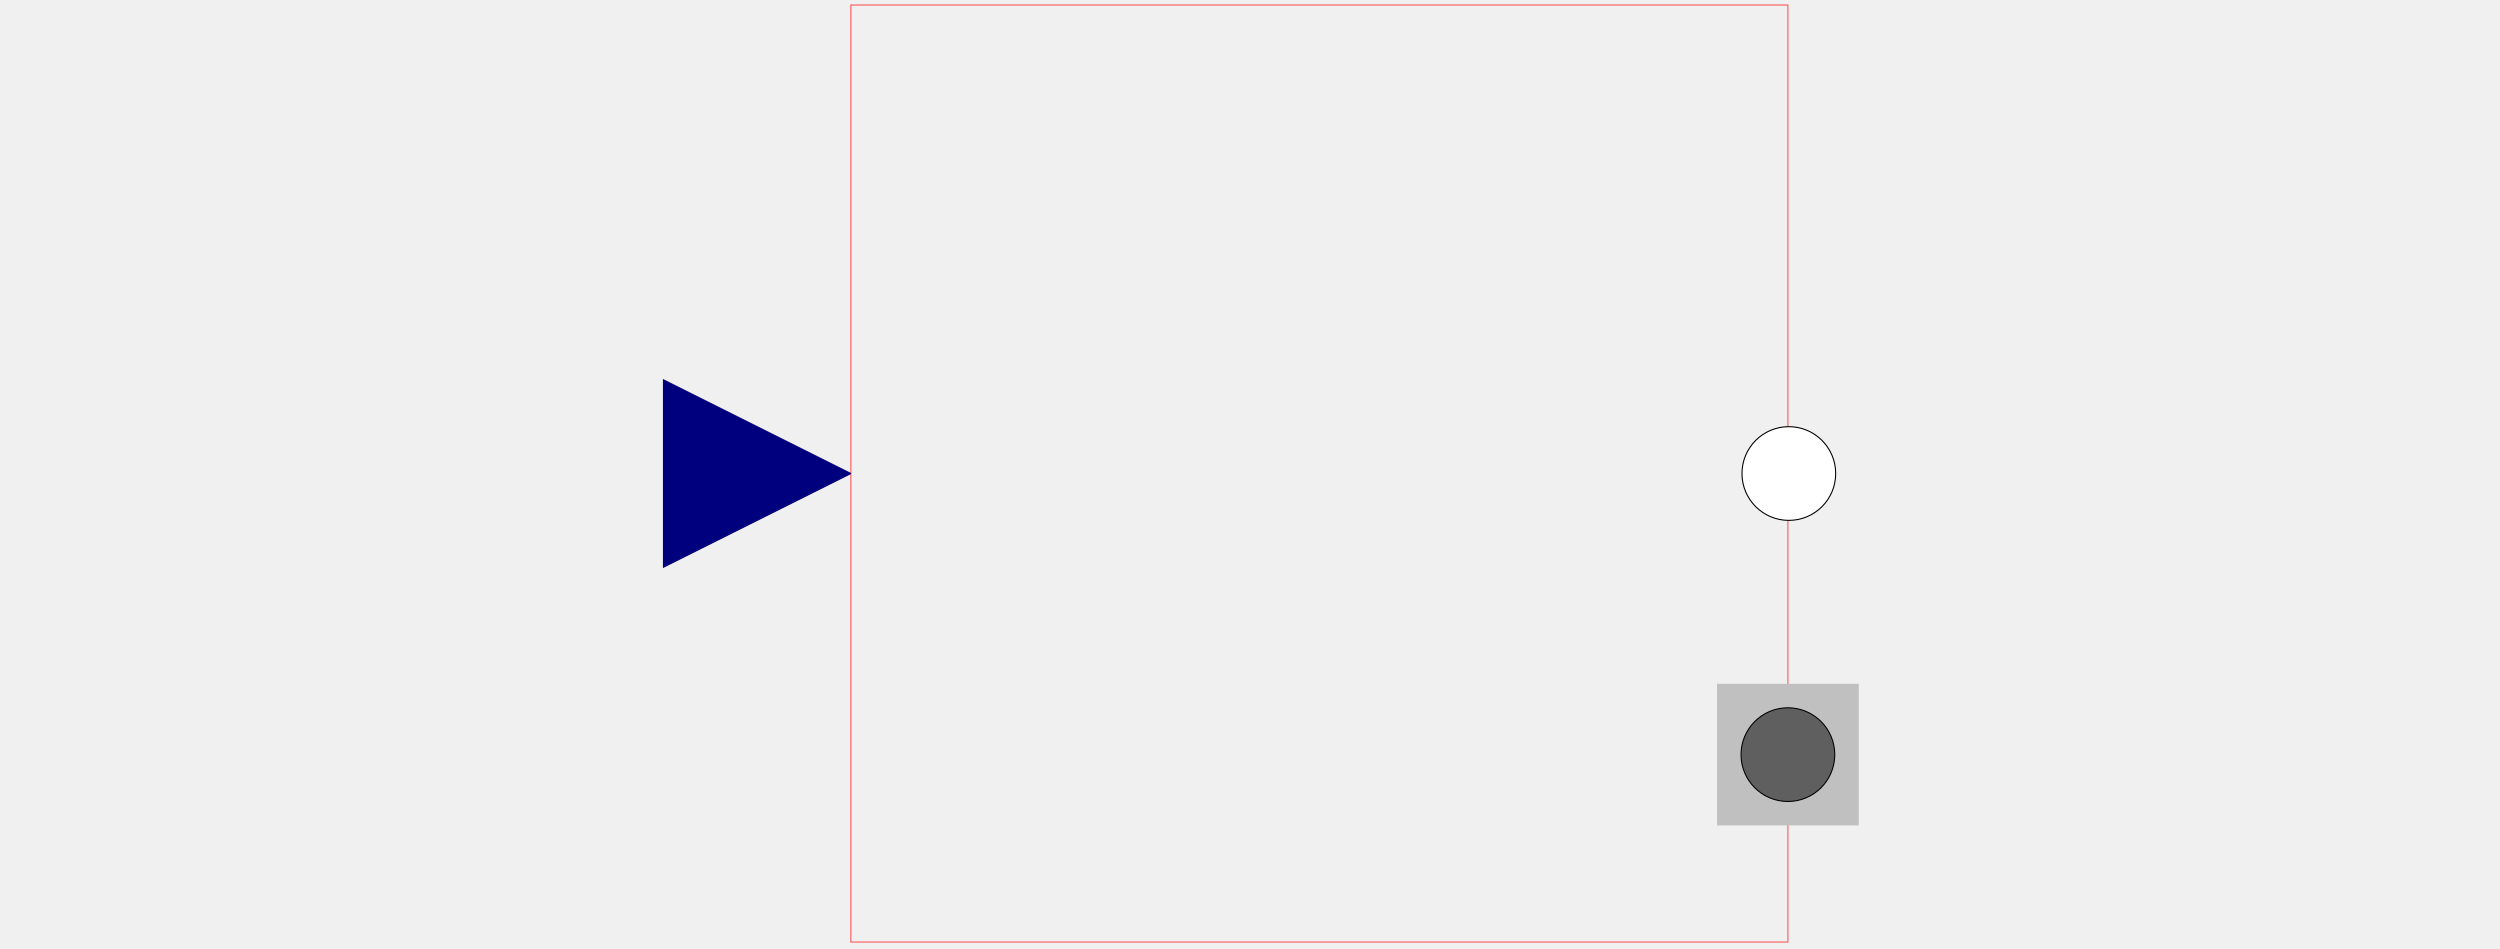
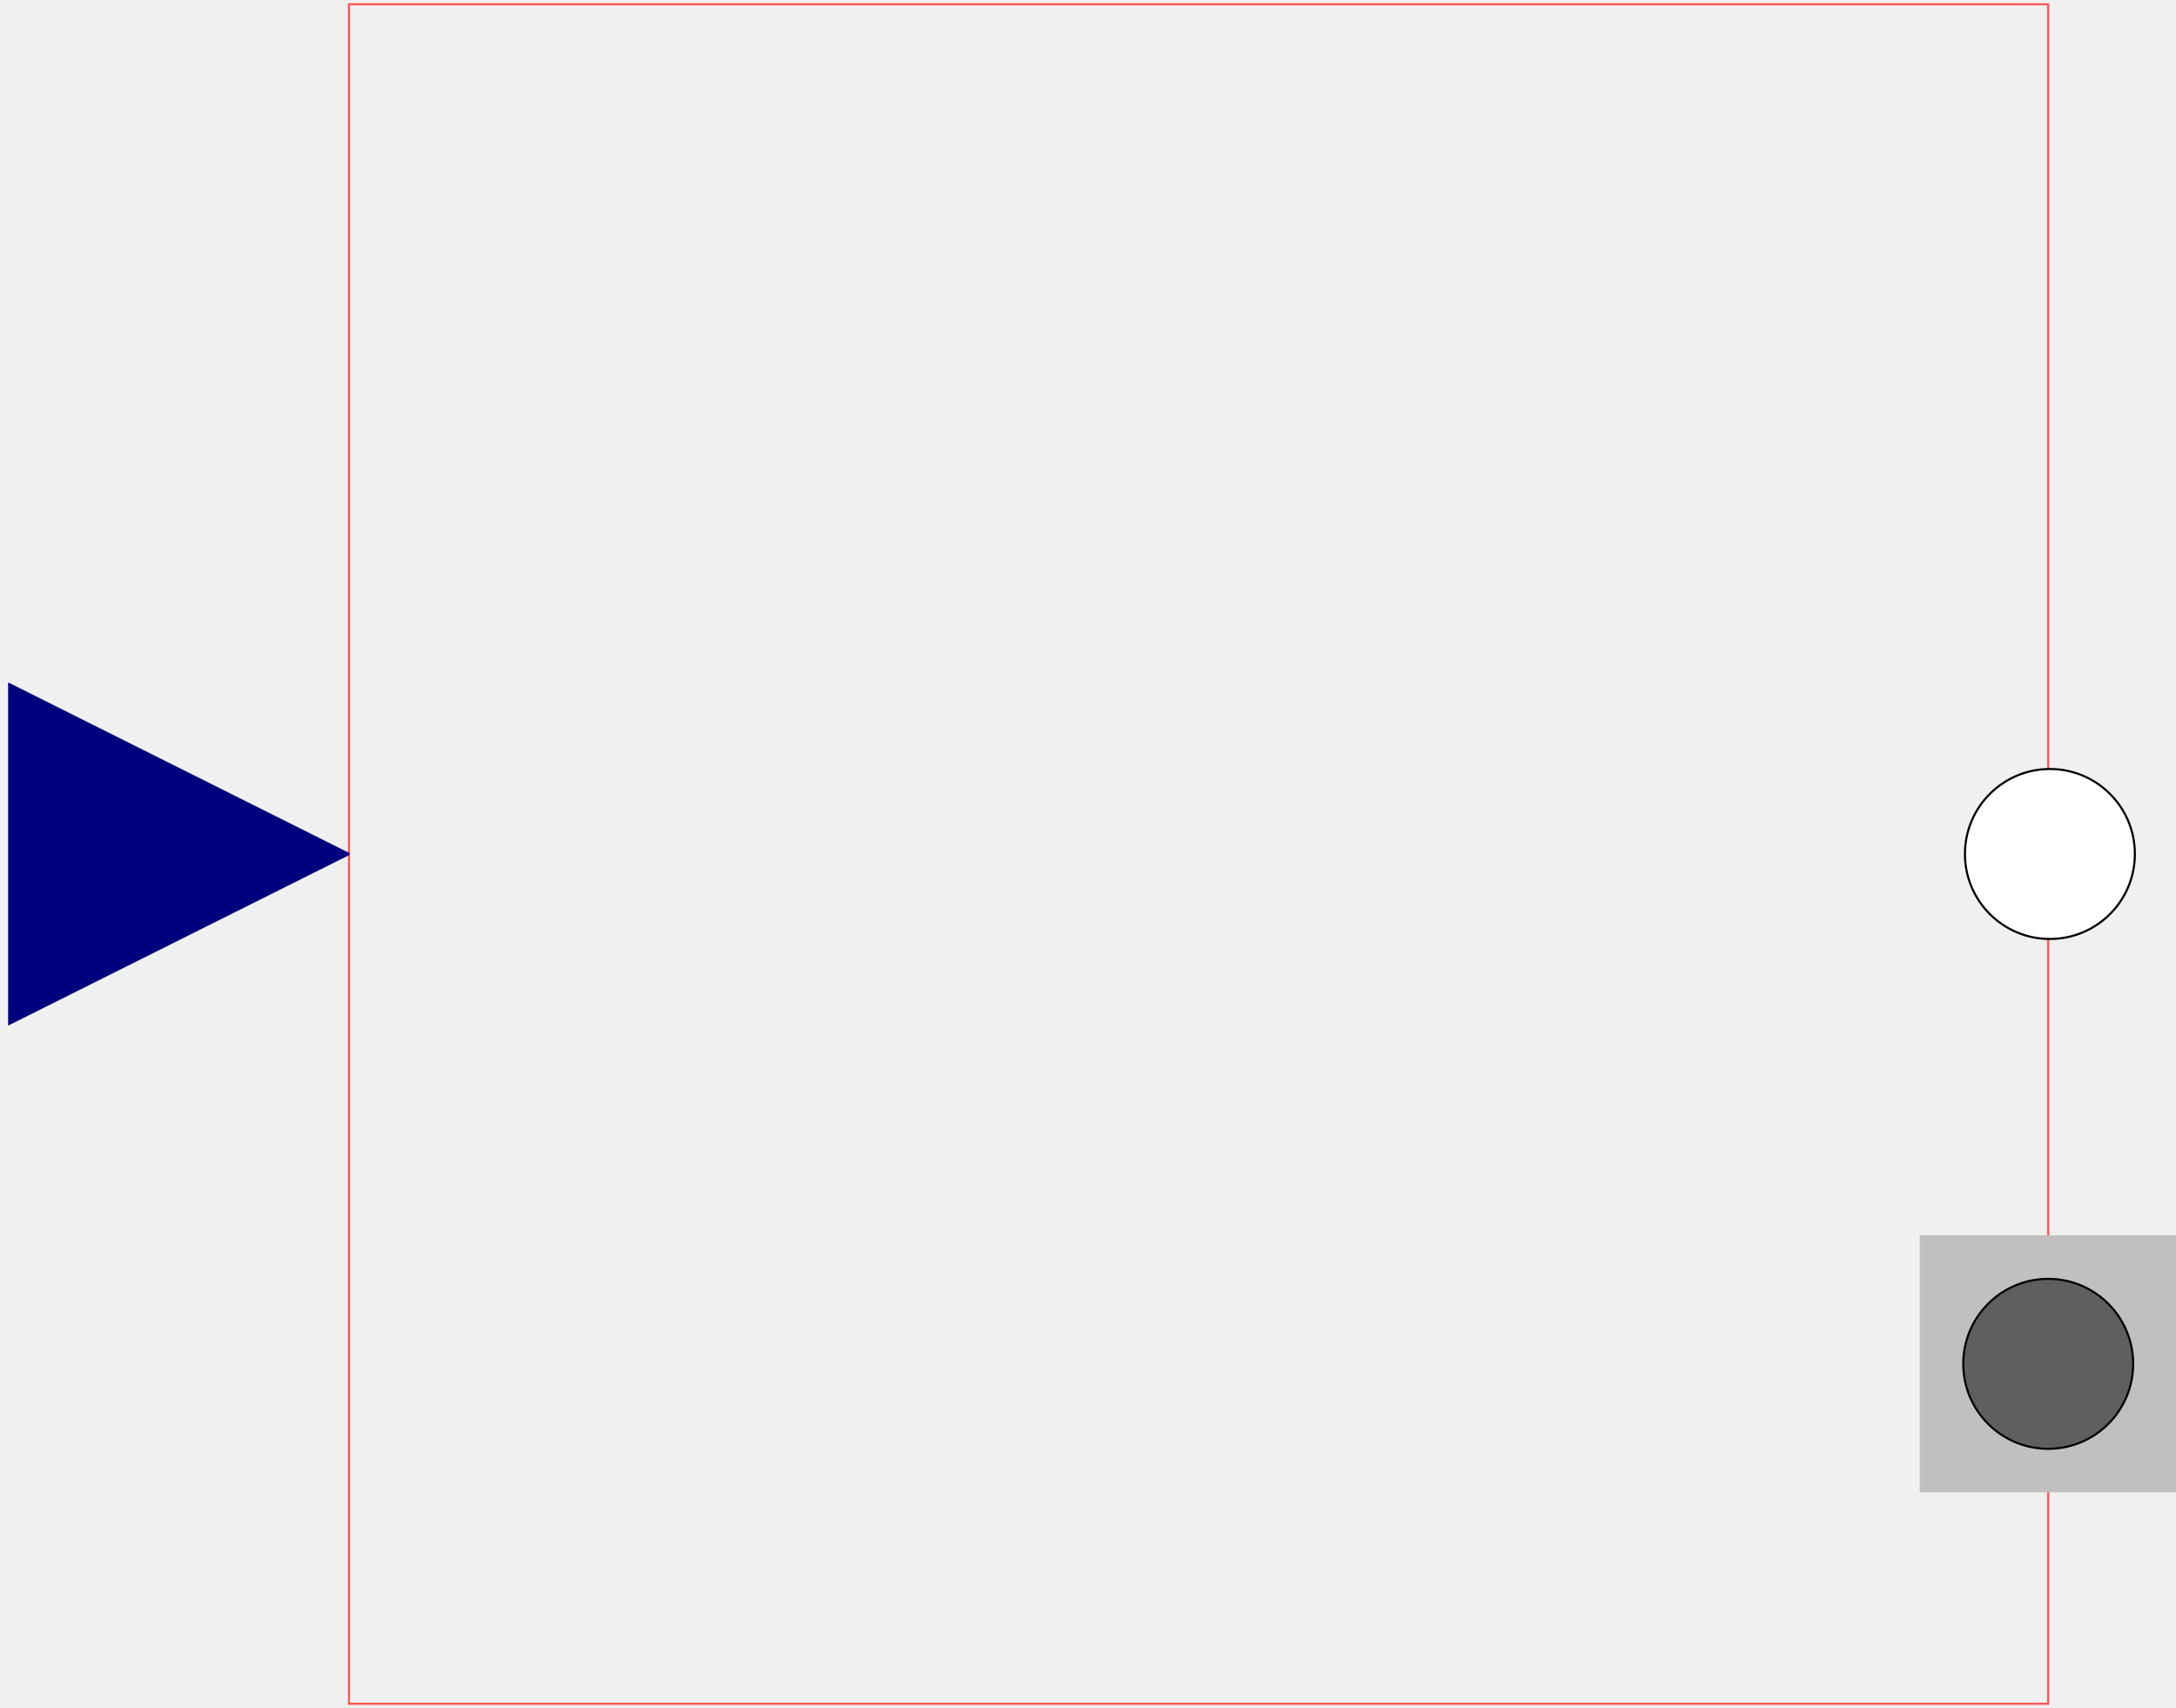
- <svg xmlns="http://www.w3.org/2000/svg" width="612.775mm" height="232.481mm" viewBox="410 -2 819 663" version="1.2" baseProfile="tiny">
-   <defs>
- </defs>
-   <g fill="none" stroke="black" stroke-width="1" fill-rule="evenodd" stroke-linecap="square" stroke-linejoin="bevel">
-     <g fill="none" stroke="#000000" stroke-opacity="1" stroke-width="1" stroke-linecap="square" stroke-linejoin="bevel" transform="matrix(1,0,0,1,0,0)" font-family="Ubuntu" font-size="11" font-weight="400" font-style="normal">
- </g>
-     <g fill="none" stroke="#000000" stroke-opacity="1" stroke-width="1" stroke-linecap="square" stroke-linejoin="bevel" transform="matrix(1,0,0,1,0,0)" font-family="Ubuntu" font-size="11" font-weight="400" font-style="normal">
- </g>
-     <g fill="none" stroke="#000000" stroke-opacity="1" stroke-width="1" stroke-linecap="square" stroke-linejoin="bevel" transform="matrix(1,0,0,1,0,0)" font-family="Ubuntu" font-size="11" font-weight="400" font-style="normal">
- </g>
-     <g fill="none" stroke="#000000" stroke-opacity="1" stroke-width="1" stroke-linecap="square" stroke-linejoin="bevel" transform="matrix(3.275,0,0,-3.275,868,329)" font-family="Ubuntu" font-size="11" font-weight="400" font-style="normal">
- </g>
-     <g fill="none" stroke="#ff5555" stroke-opacity="1" stroke-width="1" stroke-linecap="square" stroke-linejoin="miter" stroke-miterlimit="2" transform="matrix(3.275,0,0,-3.275,868,329)" font-family="Ubuntu" font-size="11" font-weight="400" font-style="normal">
-       <path vector-effect="non-scaling-stroke" fill-rule="evenodd" d="M-100,-100 L100,-100 L100,100 L-100,100 L-100,-100" />
+ <svg xmlns="http://www.w3.org/2000/svg" width="1042.162" height="817.881" viewBox="410 -2 393.106 658.275" version="1.2" id="svg2">
+   <defs id="defs8" />
+   <g id="g10" style="fill:none;stroke:#000000;stroke-width:1;stroke-linecap:square;stroke-linejoin:bevel" transform="translate(-218.8134,-1.8625)">
+     <g font-size="11" font-weight="400" font-style="normal" id="g12" style="font-size:11px;font-style:normal;font-weight:400;fill:none;stroke:#000000;stroke-width:1;stroke-linecap:square;stroke-linejoin:bevel;stroke-opacity:1;font-family:Ubuntu" />
+     <g font-size="11" font-weight="400" font-style="normal" id="g14" style="font-size:11px;font-style:normal;font-weight:400;fill:none;stroke:#000000;stroke-width:1;stroke-linecap:square;stroke-linejoin:bevel;stroke-opacity:1;font-family:Ubuntu" />
+     <g font-size="11" font-weight="400" font-style="normal" id="g16" style="font-size:11px;font-style:normal;font-weight:400;fill:none;stroke:#000000;stroke-width:1;stroke-linecap:square;stroke-linejoin:bevel;stroke-opacity:1;font-family:Ubuntu" />
+     <g transform="matrix(3.275,0,0,-3.275,868,329)" font-size="11" font-weight="400" font-style="normal" id="g18" style="font-size:11px;font-style:normal;font-weight:400;fill:none;stroke:#000000;stroke-width:1;stroke-linecap:square;stroke-linejoin:bevel;stroke-opacity:1;font-family:Ubuntu" />
+     <g stroke-miterlimit="2" transform="matrix(3.275,0,0,-3.275,868,329)" font-size="11" font-weight="400" font-style="normal" id="g20" style="font-size:11px;font-style:normal;font-weight:400;fill:none;stroke:#ff5555;stroke-width:1;stroke-linecap:square;stroke-linejoin:miter;stroke-miterlimit:2;stroke-opacity:1;font-family:Ubuntu">
+       <path vector-effect="non-scaling-stroke" d="m -100,-100 200,0 0,200 -200,0 0,-200" id="path22" />
    </g>
-     <g fill="none" stroke="#000000" stroke-opacity="1" stroke-width="1" stroke-linecap="square" stroke-linejoin="bevel" transform="matrix(3.275,0,0,-3.275,868,329)" font-family="Ubuntu" font-size="11" font-weight="400" font-style="normal">
- </g>
-     <g fill="none" stroke="#000000" stroke-opacity="1" stroke-width="1" stroke-linecap="square" stroke-linejoin="bevel" transform="matrix(0.3275,0,0,-0.3275,1195.5,329)" font-family="Ubuntu" font-size="11" font-weight="400" font-style="normal">
- </g>
-     <g fill="none" stroke="#000000" stroke-opacity="1" stroke-width="1" stroke-linecap="square" stroke-linejoin="bevel" transform="matrix(0.3275,0,0,-0.3275,1195.5,329)" font-family="Ubuntu" font-size="11" font-weight="400" font-style="normal">
- </g>
-     <g fill="none" stroke="#000000" stroke-opacity="1" stroke-width="1" stroke-linecap="square" stroke-linejoin="bevel" transform="matrix(0.3275,0,0,-0.3275,1195.5,329)" font-family="Ubuntu" font-size="11" font-weight="400" font-style="normal">
- </g>
-     <g fill="#ffffff" fill-opacity="1" stroke="#000000" stroke-opacity="1" stroke-width="1" stroke-linecap="square" stroke-linejoin="miter" stroke-miterlimit="2" transform="matrix(0.3275,0,0,0.3275,1195.5,329)" font-family="Ubuntu" font-size="11" font-weight="400" font-style="normal">
-       <path vector-effect="non-scaling-stroke" fill-rule="evenodd" d="M102,0 C102,55.228 57.228,100 2,100 C-53.228,100 -98,55.228 -98,0 C-98,-55.228 -53.228,-100 2,-100 C57.228,-100 102,-55.228 102,0 " />
+     <g transform="matrix(3.275,0,0,-3.275,868,329)" font-size="11" font-weight="400" font-style="normal" id="g24" style="font-size:11px;font-style:normal;font-weight:400;fill:none;stroke:#000000;stroke-width:1;stroke-linecap:square;stroke-linejoin:bevel;stroke-opacity:1;font-family:Ubuntu" />
+     <g transform="matrix(0.3275,0,0,-0.3275,1195.5,329)" font-size="11" font-weight="400" font-style="normal" id="g26" style="font-size:11px;font-style:normal;font-weight:400;fill:none;stroke:#000000;stroke-width:1;stroke-linecap:square;stroke-linejoin:bevel;stroke-opacity:1;font-family:Ubuntu" />
+     <g transform="matrix(0.3275,0,0,-0.3275,1195.5,329)" font-size="11" font-weight="400" font-style="normal" id="g28" style="font-size:11px;font-style:normal;font-weight:400;fill:none;stroke:#000000;stroke-width:1;stroke-linecap:square;stroke-linejoin:bevel;stroke-opacity:1;font-family:Ubuntu" />
+     <g transform="matrix(0.3275,0,0,-0.3275,1195.5,329)" font-size="11" font-weight="400" font-style="normal" id="g30" style="font-size:11px;font-style:normal;font-weight:400;fill:none;stroke:#000000;stroke-width:1;stroke-linecap:square;stroke-linejoin:bevel;stroke-opacity:1;font-family:Ubuntu" />
+     <g stroke-miterlimit="2" transform="matrix(0.3275,0,0,0.3275,1195.5,329)" font-size="11" font-weight="400" font-style="normal" id="g32" style="font-size:11px;font-style:normal;font-weight:400;fill:#ffffff;fill-opacity:1;stroke:#000000;stroke-width:1;stroke-linecap:square;stroke-linejoin:miter;stroke-miterlimit:2;stroke-opacity:1;font-family:Ubuntu">
+       <path vector-effect="non-scaling-stroke" d="M 102,0 C 102,55.228 57.228,100 2,100 -53.228,100 -98,55.228 -98,0 c 0,-55.228 44.772,-100 100,-100 55.228,0 100,44.772 100,100" id="path34" style="fill-rule:evenodd" />
    </g>
-     <g fill="none" stroke="#000000" stroke-opacity="1" stroke-width="1" stroke-linecap="square" stroke-linejoin="bevel" transform="matrix(0.3275,0,0,-0.3275,1195.5,329)" font-family="Ubuntu" font-size="11" font-weight="400" font-style="normal">
- </g>
-     <g fill="none" stroke="#000000" stroke-opacity="1" stroke-width="1" stroke-linecap="square" stroke-linejoin="bevel" transform="matrix(1,0,0,1,1162.75,361.75)" font-family="Ubuntu" font-size="11" font-weight="400" font-style="normal">
- </g>
-     <g fill="#000000" fill-opacity="0" stroke="#000000" stroke-opacity="0" stroke-width="1" stroke-linecap="square" stroke-linejoin="bevel" transform="matrix(1,0,0,1,1162.75,361.75)" font-family="Ubuntu" font-size="11" font-weight="400" font-style="normal">
-       <path vector-effect="non-scaling-stroke" fill-rule="evenodd" d="M-3,-3 L3,-3 L3,3 L-3,3 L-3,-3" />
+     <g transform="matrix(0.3275,0,0,-0.3275,1195.5,329)" font-size="11" font-weight="400" font-style="normal" id="g36" style="font-size:11px;font-style:normal;font-weight:400;fill:none;stroke:#000000;stroke-width:1;stroke-linecap:square;stroke-linejoin:bevel;stroke-opacity:1;font-family:Ubuntu" />
+     <g transform="translate(1162.75,361.75)" font-size="11" font-weight="400" font-style="normal" id="g38" style="font-size:11px;font-style:normal;font-weight:400;fill:none;stroke:#000000;stroke-width:1;stroke-linecap:square;stroke-linejoin:bevel;stroke-opacity:1;font-family:Ubuntu" />
+     <g transform="translate(1162.75,361.75)" font-size="11" font-weight="400" font-style="normal" id="g40" style="font-size:11px;font-style:normal;font-weight:400;fill:#000000;fill-opacity:0;stroke:#000000;stroke-width:1;stroke-linecap:square;stroke-linejoin:bevel;stroke-opacity:0;font-family:Ubuntu">
+       <path vector-effect="non-scaling-stroke" d="m -3,-3 6,0 0,6 -6,0 0,-6" id="path42" style="fill-rule:evenodd" />
    </g>
-     <g fill="none" stroke="#000000" stroke-opacity="1" stroke-width="1" stroke-linecap="square" stroke-linejoin="bevel" transform="matrix(1,0,0,1,1162.75,361.75)" font-family="Ubuntu" font-size="11" font-weight="400" font-style="normal">
- </g>
-     <g fill="none" stroke="#000000" stroke-opacity="1" stroke-width="1" stroke-linecap="square" stroke-linejoin="bevel" transform="matrix(1,0,0,1,1162.75,296.25)" font-family="Ubuntu" font-size="11" font-weight="400" font-style="normal">
- </g>
-     <g fill="#000000" fill-opacity="0" stroke="#000000" stroke-opacity="0" stroke-width="1" stroke-linecap="square" stroke-linejoin="bevel" transform="matrix(1,0,0,1,1162.75,296.25)" font-family="Ubuntu" font-size="11" font-weight="400" font-style="normal">
-       <path vector-effect="non-scaling-stroke" fill-rule="evenodd" d="M-3,-3 L3,-3 L3,3 L-3,3 L-3,-3" />
+     <g transform="translate(1162.75,361.75)" font-size="11" font-weight="400" font-style="normal" id="g44" style="font-size:11px;font-style:normal;font-weight:400;fill:none;stroke:#000000;stroke-width:1;stroke-linecap:square;stroke-linejoin:bevel;stroke-opacity:1;font-family:Ubuntu" />
+     <g transform="translate(1162.75,296.25)" font-size="11" font-weight="400" font-style="normal" id="g46" style="font-size:11px;font-style:normal;font-weight:400;fill:none;stroke:#000000;stroke-width:1;stroke-linecap:square;stroke-linejoin:bevel;stroke-opacity:1;font-family:Ubuntu" />
+     <g transform="translate(1162.75,296.25)" font-size="11" font-weight="400" font-style="normal" id="g48" style="font-size:11px;font-style:normal;font-weight:400;fill:#000000;fill-opacity:0;stroke:#000000;stroke-width:1;stroke-linecap:square;stroke-linejoin:bevel;stroke-opacity:0;font-family:Ubuntu">
+       <path vector-effect="non-scaling-stroke" d="m -3,-3 6,0 0,6 -6,0 0,-6" id="path50" style="fill-rule:evenodd" />
    </g>
-     <g fill="none" stroke="#000000" stroke-opacity="1" stroke-width="1" stroke-linecap="square" stroke-linejoin="bevel" transform="matrix(1,0,0,1,1162.75,296.25)" font-family="Ubuntu" font-size="11" font-weight="400" font-style="normal">
- </g>
-     <g fill="none" stroke="#000000" stroke-opacity="1" stroke-width="1" stroke-linecap="square" stroke-linejoin="bevel" transform="matrix(1,0,0,1,1228.25,296.25)" font-family="Ubuntu" font-size="11" font-weight="400" font-style="normal">
- </g>
-     <g fill="#000000" fill-opacity="0" stroke="#000000" stroke-opacity="0" stroke-width="1" stroke-linecap="square" stroke-linejoin="bevel" transform="matrix(1,0,0,1,1228.25,296.25)" font-family="Ubuntu" font-size="11" font-weight="400" font-style="normal">
-       <path vector-effect="non-scaling-stroke" fill-rule="evenodd" d="M-3,-3 L3,-3 L3,3 L-3,3 L-3,-3" />
+     <g transform="translate(1162.75,296.25)" font-size="11" font-weight="400" font-style="normal" id="g52" style="font-size:11px;font-style:normal;font-weight:400;fill:none;stroke:#000000;stroke-width:1;stroke-linecap:square;stroke-linejoin:bevel;stroke-opacity:1;font-family:Ubuntu" />
+     <g transform="translate(1228.25,296.25)" font-size="11" font-weight="400" font-style="normal" id="g54" style="font-size:11px;font-style:normal;font-weight:400;fill:none;stroke:#000000;stroke-width:1;stroke-linecap:square;stroke-linejoin:bevel;stroke-opacity:1;font-family:Ubuntu" />
+     <g transform="translate(1228.25,296.25)" font-size="11" font-weight="400" font-style="normal" id="g56" style="font-size:11px;font-style:normal;font-weight:400;fill:#000000;fill-opacity:0;stroke:#000000;stroke-width:1;stroke-linecap:square;stroke-linejoin:bevel;stroke-opacity:0;font-family:Ubuntu">
+       <path vector-effect="non-scaling-stroke" d="m -3,-3 6,0 0,6 -6,0 0,-6" id="path58" style="fill-rule:evenodd" />
    </g>
-     <g fill="none" stroke="#000000" stroke-opacity="1" stroke-width="1" stroke-linecap="square" stroke-linejoin="bevel" transform="matrix(1,0,0,1,1228.25,296.25)" font-family="Ubuntu" font-size="11" font-weight="400" font-style="normal">
- </g>
-     <g fill="none" stroke="#000000" stroke-opacity="1" stroke-width="1" stroke-linecap="square" stroke-linejoin="bevel" transform="matrix(1,0,0,1,1228.25,361.75)" font-family="Ubuntu" font-size="11" font-weight="400" font-style="normal">
- </g>
-     <g fill="#000000" fill-opacity="0" stroke="#000000" stroke-opacity="0" stroke-width="1" stroke-linecap="square" stroke-linejoin="bevel" transform="matrix(1,0,0,1,1228.25,361.75)" font-family="Ubuntu" font-size="11" font-weight="400" font-style="normal">
-       <path vector-effect="non-scaling-stroke" fill-rule="evenodd" d="M-3,-3 L3,-3 L3,3 L-3,3 L-3,-3" />
+     <g transform="translate(1228.25,296.25)" font-size="11" font-weight="400" font-style="normal" id="g60" style="font-size:11px;font-style:normal;font-weight:400;fill:none;stroke:#000000;stroke-width:1;stroke-linecap:square;stroke-linejoin:bevel;stroke-opacity:1;font-family:Ubuntu" />
+     <g transform="translate(1228.25,361.75)" font-size="11" font-weight="400" font-style="normal" id="g62" style="font-size:11px;font-style:normal;font-weight:400;fill:none;stroke:#000000;stroke-width:1;stroke-linecap:square;stroke-linejoin:bevel;stroke-opacity:1;font-family:Ubuntu" />
+     <g transform="translate(1228.25,361.75)" font-size="11" font-weight="400" font-style="normal" id="g64" style="font-size:11px;font-style:normal;font-weight:400;fill:#000000;fill-opacity:0;stroke:#000000;stroke-width:1;stroke-linecap:square;stroke-linejoin:bevel;stroke-opacity:0;font-family:Ubuntu">
+       <path vector-effect="non-scaling-stroke" d="m -3,-3 6,0 0,6 -6,0 0,-6" id="path66" style="fill-rule:evenodd" />
    </g>
-     <g fill="none" stroke="#000000" stroke-opacity="1" stroke-width="1" stroke-linecap="square" stroke-linejoin="bevel" transform="matrix(1,0,0,1,1228.25,361.75)" font-family="Ubuntu" font-size="11" font-weight="400" font-style="normal">
- </g>
-     <g fill="none" stroke="#000000" stroke-opacity="1" stroke-width="1" stroke-linecap="square" stroke-linejoin="bevel" transform="matrix(0.3275,0,0,-0.3275,1195.5,525.5)" font-family="Ubuntu" font-size="11" font-weight="400" font-style="normal">
- </g>
-     <g fill="none" stroke="#000000" stroke-opacity="1" stroke-width="1" stroke-linecap="square" stroke-linejoin="bevel" transform="matrix(0.3275,0,0,-0.3275,1195.5,525.5)" font-family="Ubuntu" font-size="11" font-weight="400" font-style="normal">
- </g>
-     <g fill="none" stroke="#000000" stroke-opacity="1" stroke-width="1" stroke-linecap="square" stroke-linejoin="bevel" transform="matrix(0.3275,0,0,-0.3275,1195.5,525.5)" font-family="Ubuntu" font-size="11" font-weight="400" font-style="normal">
- </g>
-     <g fill="#5f5f5f" fill-opacity="1" stroke="#000000" stroke-opacity="1" stroke-width="1" stroke-linecap="square" stroke-linejoin="miter" stroke-miterlimit="2" transform="matrix(0.3275,0,0,0.3275,1195.5,525.5)" font-family="Ubuntu" font-size="11" font-weight="400" font-style="normal">
-       <path vector-effect="non-scaling-stroke" fill-rule="evenodd" d="M100,0 C100,55.228 55.228,100 0,100 C-55.228,100 -100,55.228 -100,0 C-100,-55.228 -55.228,-100 0,-100 C55.228,-100 100,-55.228 100,0 " />
+     <g transform="translate(1228.25,361.75)" font-size="11" font-weight="400" font-style="normal" id="g68" style="font-size:11px;font-style:normal;font-weight:400;fill:none;stroke:#000000;stroke-width:1;stroke-linecap:square;stroke-linejoin:bevel;stroke-opacity:1;font-family:Ubuntu" />
+     <g transform="matrix(0.3275,0,0,-0.3275,1195.5,525.5)" font-size="11" font-weight="400" font-style="normal" id="g70" style="font-size:11px;font-style:normal;font-weight:400;fill:none;stroke:#000000;stroke-width:1;stroke-linecap:square;stroke-linejoin:bevel;stroke-opacity:1;font-family:Ubuntu" />
+     <g transform="matrix(0.3275,0,0,-0.3275,1195.5,525.5)" font-size="11" font-weight="400" font-style="normal" id="g72" style="font-size:11px;font-style:normal;font-weight:400;fill:none;stroke:#000000;stroke-width:1;stroke-linecap:square;stroke-linejoin:bevel;stroke-opacity:1;font-family:Ubuntu" />
+     <g transform="matrix(0.3275,0,0,-0.3275,1195.5,525.5)" font-size="11" font-weight="400" font-style="normal" id="g74" style="font-size:11px;font-style:normal;font-weight:400;fill:none;stroke:#000000;stroke-width:1;stroke-linecap:square;stroke-linejoin:bevel;stroke-opacity:1;font-family:Ubuntu" />
+     <g stroke-miterlimit="2" transform="matrix(0.3275,0,0,0.3275,1195.5,525.5)" font-size="11" font-weight="400" font-style="normal" id="g76" style="font-size:11px;font-style:normal;font-weight:400;fill:#5f5f5f;fill-opacity:1;stroke:#000000;stroke-width:1;stroke-linecap:square;stroke-linejoin:miter;stroke-miterlimit:2;stroke-opacity:1;font-family:Ubuntu">
+       <path vector-effect="non-scaling-stroke" d="M 100,0 C 100,55.228 55.228,100 0,100 -55.228,100 -100,55.228 -100,0 c 0,-55.228 44.772,-100 100,-100 55.228,0 100,44.772 100,100" id="path78" style="fill-rule:evenodd" />
    </g>
-     <g fill="none" stroke="#000000" stroke-opacity="1" stroke-width="1" stroke-linecap="square" stroke-linejoin="bevel" transform="matrix(0.3275,0,0,-0.3275,1195.5,525.5)" font-family="Ubuntu" font-size="11" font-weight="400" font-style="normal">
- </g>
-     <g fill="none" stroke="#000000" stroke-opacity="1" stroke-width="1" stroke-linecap="square" stroke-linejoin="bevel" transform="matrix(0.3275,0,0,-0.3275,1195.5,525.5)" font-family="Ubuntu" font-size="11" font-weight="400" font-style="normal">
- </g>
-     <g fill="#c0c0c0" fill-opacity="1" stroke="#c0c0c0" stroke-opacity="1" stroke-width="1" stroke-linecap="square" stroke-linejoin="miter" stroke-miterlimit="2" transform="matrix(0.3275,0,0,-0.3275,1195.5,525.5)" font-family="Ubuntu" font-size="11" font-weight="400" font-style="normal">
-       <path vector-effect="non-scaling-stroke" fill-rule="evenodd" d="M-150,-150 L150,-150 L150,150 L-150,150 L-150,-150" />
+     <g transform="matrix(0.3275,0,0,-0.3275,1195.5,525.5)" font-size="11" font-weight="400" font-style="normal" id="g80" style="font-size:11px;font-style:normal;font-weight:400;fill:none;stroke:#000000;stroke-width:1;stroke-linecap:square;stroke-linejoin:bevel;stroke-opacity:1;font-family:Ubuntu" />
+     <g transform="matrix(0.3275,0,0,-0.3275,1195.5,525.5)" font-size="11" font-weight="400" font-style="normal" id="g82" style="font-size:11px;font-style:normal;font-weight:400;fill:none;stroke:#000000;stroke-width:1;stroke-linecap:square;stroke-linejoin:bevel;stroke-opacity:1;font-family:Ubuntu" />
+     <g stroke-miterlimit="2" transform="matrix(0.3275,0,0,-0.3275,1195.5,525.5)" font-size="11" font-weight="400" font-style="normal" id="g84" style="font-size:11px;font-style:normal;font-weight:400;fill:#c0c0c0;fill-opacity:1;stroke:#c0c0c0;stroke-width:1;stroke-linecap:square;stroke-linejoin:miter;stroke-miterlimit:2;stroke-opacity:1;font-family:Ubuntu">
+       <path vector-effect="non-scaling-stroke" d="m -150,-150 300,0 0,300 -300,0 0,-300" id="path86" style="fill-rule:evenodd" />
    </g>
-     <g fill="none" stroke="#000000" stroke-opacity="1" stroke-width="1" stroke-linecap="square" stroke-linejoin="bevel" transform="matrix(0.3275,0,0,-0.3275,1195.5,525.5)" font-family="Ubuntu" font-size="11" font-weight="400" font-style="normal">
- </g>
-     <g fill="none" stroke="#000000" stroke-opacity="1" stroke-width="1" stroke-linecap="square" stroke-linejoin="bevel" transform="matrix(0.3275,0,0,-0.3275,1195.5,525.5)" font-family="Ubuntu" font-size="11" font-weight="400" font-style="normal">
- </g>
-     <g fill="#5f5f5f" fill-opacity="1" stroke="#000000" stroke-opacity="1" stroke-width="1" stroke-linecap="square" stroke-linejoin="miter" stroke-miterlimit="2" transform="matrix(0.3275,0,0,0.3275,1195.5,525.5)" font-family="Ubuntu" font-size="11" font-weight="400" font-style="normal">
-       <path vector-effect="non-scaling-stroke" fill-rule="evenodd" d="M100,0 C100,55.228 55.228,100 0,100 C-55.228,100 -100,55.228 -100,0 C-100,-55.228 -55.228,-100 0,-100 C55.228,-100 100,-55.228 100,0 " />
+     <g transform="matrix(0.3275,0,0,-0.3275,1195.5,525.5)" font-size="11" font-weight="400" font-style="normal" id="g88" style="font-size:11px;font-style:normal;font-weight:400;fill:none;stroke:#000000;stroke-width:1;stroke-linecap:square;stroke-linejoin:bevel;stroke-opacity:1;font-family:Ubuntu" />
+     <g transform="matrix(0.3275,0,0,-0.3275,1195.5,525.5)" font-size="11" font-weight="400" font-style="normal" id="g90" style="font-size:11px;font-style:normal;font-weight:400;fill:none;stroke:#000000;stroke-width:1;stroke-linecap:square;stroke-linejoin:bevel;stroke-opacity:1;font-family:Ubuntu" />
+     <g stroke-miterlimit="2" transform="matrix(0.3275,0,0,0.3275,1195.5,525.5)" font-size="11" font-weight="400" font-style="normal" id="g92" style="font-size:11px;font-style:normal;font-weight:400;fill:#5f5f5f;fill-opacity:1;stroke:#000000;stroke-width:1;stroke-linecap:square;stroke-linejoin:miter;stroke-miterlimit:2;stroke-opacity:1;font-family:Ubuntu">
+       <path vector-effect="non-scaling-stroke" d="M 100,0 C 100,55.228 55.228,100 0,100 -55.228,100 -100,55.228 -100,0 c 0,-55.228 44.772,-100 100,-100 55.228,0 100,44.772 100,100" id="path94" style="fill-rule:evenodd" />
    </g>
-     <g fill="none" stroke="#000000" stroke-opacity="1" stroke-width="1" stroke-linecap="square" stroke-linejoin="bevel" transform="matrix(0.3275,0,0,-0.3275,1195.5,525.5)" font-family="Ubuntu" font-size="11" font-weight="400" font-style="normal">
- </g>
-     <g fill="none" stroke="#000000" stroke-opacity="1" stroke-width="1" stroke-linecap="square" stroke-linejoin="bevel" transform="matrix(1,0,0,1,1162.75,558.25)" font-family="Ubuntu" font-size="11" font-weight="400" font-style="normal">
- </g>
-     <g fill="#000000" fill-opacity="0" stroke="#000000" stroke-opacity="0" stroke-width="1" stroke-linecap="square" stroke-linejoin="bevel" transform="matrix(1,0,0,1,1162.75,558.25)" font-family="Ubuntu" font-size="11" font-weight="400" font-style="normal">
-       <path vector-effect="non-scaling-stroke" fill-rule="evenodd" d="M-3,-3 L3,-3 L3,3 L-3,3 L-3,-3" />
+     <g transform="matrix(0.3275,0,0,-0.3275,1195.5,525.5)" font-size="11" font-weight="400" font-style="normal" id="g96" style="font-size:11px;font-style:normal;font-weight:400;fill:none;stroke:#000000;stroke-width:1;stroke-linecap:square;stroke-linejoin:bevel;stroke-opacity:1;font-family:Ubuntu" />
+     <g transform="translate(1162.75,558.25)" font-size="11" font-weight="400" font-style="normal" id="g98" style="font-size:11px;font-style:normal;font-weight:400;fill:none;stroke:#000000;stroke-width:1;stroke-linecap:square;stroke-linejoin:bevel;stroke-opacity:1;font-family:Ubuntu" />
+     <g transform="translate(1162.75,558.25)" font-size="11" font-weight="400" font-style="normal" id="g100" style="font-size:11px;font-style:normal;font-weight:400;fill:#000000;fill-opacity:0;stroke:#000000;stroke-width:1;stroke-linecap:square;stroke-linejoin:bevel;stroke-opacity:0;font-family:Ubuntu">
+       <path vector-effect="non-scaling-stroke" d="m -3,-3 6,0 0,6 -6,0 0,-6" id="path102" style="fill-rule:evenodd" />
    </g>
-     <g fill="none" stroke="#000000" stroke-opacity="1" stroke-width="1" stroke-linecap="square" stroke-linejoin="bevel" transform="matrix(1,0,0,1,1162.75,558.25)" font-family="Ubuntu" font-size="11" font-weight="400" font-style="normal">
- </g>
-     <g fill="none" stroke="#000000" stroke-opacity="1" stroke-width="1" stroke-linecap="square" stroke-linejoin="bevel" transform="matrix(1,0,0,1,1162.75,492.75)" font-family="Ubuntu" font-size="11" font-weight="400" font-style="normal">
- </g>
-     <g fill="#000000" fill-opacity="0" stroke="#000000" stroke-opacity="0" stroke-width="1" stroke-linecap="square" stroke-linejoin="bevel" transform="matrix(1,0,0,1,1162.75,492.75)" font-family="Ubuntu" font-size="11" font-weight="400" font-style="normal">
-       <path vector-effect="non-scaling-stroke" fill-rule="evenodd" d="M-3,-3 L3,-3 L3,3 L-3,3 L-3,-3" />
+     <g transform="translate(1162.75,558.25)" font-size="11" font-weight="400" font-style="normal" id="g104" style="font-size:11px;font-style:normal;font-weight:400;fill:none;stroke:#000000;stroke-width:1;stroke-linecap:square;stroke-linejoin:bevel;stroke-opacity:1;font-family:Ubuntu" />
+     <g transform="translate(1162.75,492.75)" font-size="11" font-weight="400" font-style="normal" id="g106" style="font-size:11px;font-style:normal;font-weight:400;fill:none;stroke:#000000;stroke-width:1;stroke-linecap:square;stroke-linejoin:bevel;stroke-opacity:1;font-family:Ubuntu" />
+     <g transform="translate(1162.75,492.75)" font-size="11" font-weight="400" font-style="normal" id="g108" style="font-size:11px;font-style:normal;font-weight:400;fill:#000000;fill-opacity:0;stroke:#000000;stroke-width:1;stroke-linecap:square;stroke-linejoin:bevel;stroke-opacity:0;font-family:Ubuntu">
+       <path vector-effect="non-scaling-stroke" d="m -3,-3 6,0 0,6 -6,0 0,-6" id="path110" style="fill-rule:evenodd" />
    </g>
-     <g fill="none" stroke="#000000" stroke-opacity="1" stroke-width="1" stroke-linecap="square" stroke-linejoin="bevel" transform="matrix(1,0,0,1,1162.75,492.75)" font-family="Ubuntu" font-size="11" font-weight="400" font-style="normal">
- </g>
-     <g fill="none" stroke="#000000" stroke-opacity="1" stroke-width="1" stroke-linecap="square" stroke-linejoin="bevel" transform="matrix(1,0,0,1,1228.25,492.75)" font-family="Ubuntu" font-size="11" font-weight="400" font-style="normal">
- </g>
-     <g fill="#000000" fill-opacity="0" stroke="#000000" stroke-opacity="0" stroke-width="1" stroke-linecap="square" stroke-linejoin="bevel" transform="matrix(1,0,0,1,1228.25,492.75)" font-family="Ubuntu" font-size="11" font-weight="400" font-style="normal">
-       <path vector-effect="non-scaling-stroke" fill-rule="evenodd" d="M-3,-3 L3,-3 L3,3 L-3,3 L-3,-3" />
+     <g transform="translate(1162.75,492.75)" font-size="11" font-weight="400" font-style="normal" id="g112" style="font-size:11px;font-style:normal;font-weight:400;fill:none;stroke:#000000;stroke-width:1;stroke-linecap:square;stroke-linejoin:bevel;stroke-opacity:1;font-family:Ubuntu" />
+     <g transform="translate(1228.25,492.75)" font-size="11" font-weight="400" font-style="normal" id="g114" style="font-size:11px;font-style:normal;font-weight:400;fill:none;stroke:#000000;stroke-width:1;stroke-linecap:square;stroke-linejoin:bevel;stroke-opacity:1;font-family:Ubuntu" />
+     <g transform="translate(1228.25,492.75)" font-size="11" font-weight="400" font-style="normal" id="g116" style="font-size:11px;font-style:normal;font-weight:400;fill:#000000;fill-opacity:0;stroke:#000000;stroke-width:1;stroke-linecap:square;stroke-linejoin:bevel;stroke-opacity:0;font-family:Ubuntu">
+       <path vector-effect="non-scaling-stroke" d="m -3,-3 6,0 0,6 -6,0 0,-6" id="path118" style="fill-rule:evenodd" />
    </g>
-     <g fill="none" stroke="#000000" stroke-opacity="1" stroke-width="1" stroke-linecap="square" stroke-linejoin="bevel" transform="matrix(1,0,0,1,1228.25,492.75)" font-family="Ubuntu" font-size="11" font-weight="400" font-style="normal">
- </g>
-     <g fill="none" stroke="#000000" stroke-opacity="1" stroke-width="1" stroke-linecap="square" stroke-linejoin="bevel" transform="matrix(1,0,0,1,1228.25,558.25)" font-family="Ubuntu" font-size="11" font-weight="400" font-style="normal">
- </g>
-     <g fill="#000000" fill-opacity="0" stroke="#000000" stroke-opacity="0" stroke-width="1" stroke-linecap="square" stroke-linejoin="bevel" transform="matrix(1,0,0,1,1228.25,558.25)" font-family="Ubuntu" font-size="11" font-weight="400" font-style="normal">
-       <path vector-effect="non-scaling-stroke" fill-rule="evenodd" d="M-3,-3 L3,-3 L3,3 L-3,3 L-3,-3" />
+     <g transform="translate(1228.25,492.75)" font-size="11" font-weight="400" font-style="normal" id="g120" style="font-size:11px;font-style:normal;font-weight:400;fill:none;stroke:#000000;stroke-width:1;stroke-linecap:square;stroke-linejoin:bevel;stroke-opacity:1;font-family:Ubuntu" />
+     <g transform="translate(1228.25,558.25)" font-size="11" font-weight="400" font-style="normal" id="g122" style="font-size:11px;font-style:normal;font-weight:400;fill:none;stroke:#000000;stroke-width:1;stroke-linecap:square;stroke-linejoin:bevel;stroke-opacity:1;font-family:Ubuntu" />
+     <g transform="translate(1228.25,558.25)" font-size="11" font-weight="400" font-style="normal" id="g124" style="font-size:11px;font-style:normal;font-weight:400;fill:#000000;fill-opacity:0;stroke:#000000;stroke-width:1;stroke-linecap:square;stroke-linejoin:bevel;stroke-opacity:0;font-family:Ubuntu">
+       <path vector-effect="non-scaling-stroke" d="m -3,-3 6,0 0,6 -6,0 0,-6" id="path126" style="fill-rule:evenodd" />
    </g>
-     <g fill="none" stroke="#000000" stroke-opacity="1" stroke-width="1" stroke-linecap="square" stroke-linejoin="bevel" transform="matrix(1,0,0,1,1228.25,558.25)" font-family="Ubuntu" font-size="11" font-weight="400" font-style="normal">
- </g>
-     <g fill="none" stroke="#000000" stroke-opacity="1" stroke-width="1" stroke-linecap="square" stroke-linejoin="bevel" transform="matrix(0.655,0,0,-0.655,475,329)" font-family="Ubuntu" font-size="11" font-weight="400" font-style="normal">
- </g>
-     <g fill="none" stroke="#000000" stroke-opacity="1" stroke-width="1" stroke-linecap="square" stroke-linejoin="bevel" transform="matrix(0.655,0,0,-0.655,475,329)" font-family="Ubuntu" font-size="11" font-weight="400" font-style="normal">
- </g>
-     <g fill="none" stroke="#000000" stroke-opacity="1" stroke-width="1" stroke-linecap="square" stroke-linejoin="bevel" transform="matrix(0.655,0,0,-0.655,475,329)" font-family="Ubuntu" font-size="11" font-weight="400" font-style="normal">
- </g>
-     <g fill="#00007f" fill-opacity="1" stroke="#00007f" stroke-opacity="1" stroke-width="1" stroke-linecap="square" stroke-linejoin="miter" stroke-miterlimit="2" transform="matrix(0.655,0,0,-0.655,475,329)" font-family="Ubuntu" font-size="11" font-weight="400" font-style="normal">
-       <path vector-effect="non-scaling-stroke" fill-rule="evenodd" d="M-100,100 L100,0 L-100,-100 L-100,100" />
+     <g transform="translate(1228.25,558.25)" font-size="11" font-weight="400" font-style="normal" id="g128" style="font-size:11px;font-style:normal;font-weight:400;fill:none;stroke:#000000;stroke-width:1;stroke-linecap:square;stroke-linejoin:bevel;stroke-opacity:1;font-family:Ubuntu" />
+     <g transform="matrix(0.655,0,0,-0.655,475,329)" font-size="11" font-weight="400" font-style="normal" id="g130" style="font-size:11px;font-style:normal;font-weight:400;fill:none;stroke:#000000;stroke-width:1;stroke-linecap:square;stroke-linejoin:bevel;stroke-opacity:1;font-family:Ubuntu" />
+     <g transform="matrix(0.655,0,0,-0.655,475,329)" font-size="11" font-weight="400" font-style="normal" id="g132" style="font-size:11px;font-style:normal;font-weight:400;fill:none;stroke:#000000;stroke-width:1;stroke-linecap:square;stroke-linejoin:bevel;stroke-opacity:1;font-family:Ubuntu" />
+     <g transform="matrix(0.655,0,0,-0.655,475,329)" font-size="11" font-weight="400" font-style="normal" id="g134" style="font-size:11px;font-style:normal;font-weight:400;fill:none;stroke:#000000;stroke-width:1;stroke-linecap:square;stroke-linejoin:bevel;stroke-opacity:1;font-family:Ubuntu" />
+     <g stroke-miterlimit="2" transform="matrix(0.655,0,0,-0.655,475,329)" font-size="11" font-weight="400" font-style="normal" id="g136" style="font-size:11px;font-style:normal;font-weight:400;fill:#00007f;fill-opacity:1;stroke:#00007f;stroke-width:1;stroke-linecap:square;stroke-linejoin:miter;stroke-miterlimit:2;stroke-opacity:1;font-family:Ubuntu">
+       <path vector-effect="non-scaling-stroke" d="M -100,100 100,0 l -200,-100 0,200" id="path138" style="fill-rule:evenodd" />
    </g>
-     <g fill="none" stroke="#000000" stroke-opacity="1" stroke-width="1" stroke-linecap="square" stroke-linejoin="bevel" transform="matrix(0.655,0,0,-0.655,475,329)" font-family="Ubuntu" font-size="11" font-weight="400" font-style="normal">
- </g>
-     <g fill="none" stroke="#000000" stroke-opacity="1" stroke-width="1" stroke-linecap="square" stroke-linejoin="bevel" transform="matrix(1,0,0,1,409.5,394.5)" font-family="Ubuntu" font-size="11" font-weight="400" font-style="normal">
- </g>
-     <g fill="#000000" fill-opacity="0" stroke="#000000" stroke-opacity="0" stroke-width="1" stroke-linecap="square" stroke-linejoin="bevel" transform="matrix(1,0,0,1,409.5,394.5)" font-family="Ubuntu" font-size="11" font-weight="400" font-style="normal">
-       <path vector-effect="non-scaling-stroke" fill-rule="evenodd" d="M-3,-3 L3,-3 L3,3 L-3,3 L-3,-3" />
+     <g transform="matrix(0.655,0,0,-0.655,475,329)" font-size="11" font-weight="400" font-style="normal" id="g140" style="font-size:11px;font-style:normal;font-weight:400;fill:none;stroke:#000000;stroke-width:1;stroke-linecap:square;stroke-linejoin:bevel;stroke-opacity:1;font-family:Ubuntu" />
+     <g transform="translate(409.5,394.5)" font-size="11" font-weight="400" font-style="normal" id="g142" style="font-size:11px;font-style:normal;font-weight:400;fill:none;stroke:#000000;stroke-width:1;stroke-linecap:square;stroke-linejoin:bevel;stroke-opacity:1;font-family:Ubuntu" />
+     <g transform="translate(409.5,394.5)" font-size="11" font-weight="400" font-style="normal" id="g144" style="font-size:11px;font-style:normal;font-weight:400;fill:#000000;fill-opacity:0;stroke:#000000;stroke-width:1;stroke-linecap:square;stroke-linejoin:bevel;stroke-opacity:0;font-family:Ubuntu">
+       <path vector-effect="non-scaling-stroke" d="m -3,-3 6,0 0,6 -6,0 0,-6" id="path146" style="fill-rule:evenodd" />
    </g>
-     <g fill="none" stroke="#000000" stroke-opacity="1" stroke-width="1" stroke-linecap="square" stroke-linejoin="bevel" transform="matrix(1,0,0,1,409.5,394.5)" font-family="Ubuntu" font-size="11" font-weight="400" font-style="normal">
- </g>
-     <g fill="none" stroke="#000000" stroke-opacity="1" stroke-width="1" stroke-linecap="square" stroke-linejoin="bevel" transform="matrix(1,0,0,1,409.5,263.5)" font-family="Ubuntu" font-size="11" font-weight="400" font-style="normal">
- </g>
-     <g fill="#000000" fill-opacity="0" stroke="#000000" stroke-opacity="0" stroke-width="1" stroke-linecap="square" stroke-linejoin="bevel" transform="matrix(1,0,0,1,409.5,263.5)" font-family="Ubuntu" font-size="11" font-weight="400" font-style="normal">
-       <path vector-effect="non-scaling-stroke" fill-rule="evenodd" d="M-3,-3 L3,-3 L3,3 L-3,3 L-3,-3" />
+     <g transform="translate(409.5,394.5)" font-size="11" font-weight="400" font-style="normal" id="g148" style="font-size:11px;font-style:normal;font-weight:400;fill:none;stroke:#000000;stroke-width:1;stroke-linecap:square;stroke-linejoin:bevel;stroke-opacity:1;font-family:Ubuntu" />
+     <g transform="translate(409.5,263.5)" font-size="11" font-weight="400" font-style="normal" id="g150" style="font-size:11px;font-style:normal;font-weight:400;fill:none;stroke:#000000;stroke-width:1;stroke-linecap:square;stroke-linejoin:bevel;stroke-opacity:1;font-family:Ubuntu" />
+     <g transform="translate(409.5,263.5)" font-size="11" font-weight="400" font-style="normal" id="g152" style="font-size:11px;font-style:normal;font-weight:400;fill:#000000;fill-opacity:0;stroke:#000000;stroke-width:1;stroke-linecap:square;stroke-linejoin:bevel;stroke-opacity:0;font-family:Ubuntu">
+       <path vector-effect="non-scaling-stroke" d="m -3,-3 6,0 0,6 -6,0 0,-6" id="path154" style="fill-rule:evenodd" />
    </g>
-     <g fill="none" stroke="#000000" stroke-opacity="1" stroke-width="1" stroke-linecap="square" stroke-linejoin="bevel" transform="matrix(1,0,0,1,409.5,263.5)" font-family="Ubuntu" font-size="11" font-weight="400" font-style="normal">
- </g>
-     <g fill="none" stroke="#000000" stroke-opacity="1" stroke-width="1" stroke-linecap="square" stroke-linejoin="bevel" transform="matrix(1,0,0,1,540.5,263.5)" font-family="Ubuntu" font-size="11" font-weight="400" font-style="normal">
- </g>
-     <g fill="#000000" fill-opacity="0" stroke="#000000" stroke-opacity="0" stroke-width="1" stroke-linecap="square" stroke-linejoin="bevel" transform="matrix(1,0,0,1,540.5,263.5)" font-family="Ubuntu" font-size="11" font-weight="400" font-style="normal">
-       <path vector-effect="non-scaling-stroke" fill-rule="evenodd" d="M-3,-3 L3,-3 L3,3 L-3,3 L-3,-3" />
+     <g transform="translate(409.5,263.5)" font-size="11" font-weight="400" font-style="normal" id="g156" style="font-size:11px;font-style:normal;font-weight:400;fill:none;stroke:#000000;stroke-width:1;stroke-linecap:square;stroke-linejoin:bevel;stroke-opacity:1;font-family:Ubuntu" />
+     <g transform="translate(540.5,263.5)" font-size="11" font-weight="400" font-style="normal" id="g158" style="font-size:11px;font-style:normal;font-weight:400;fill:none;stroke:#000000;stroke-width:1;stroke-linecap:square;stroke-linejoin:bevel;stroke-opacity:1;font-family:Ubuntu" />
+     <g transform="translate(540.5,263.5)" font-size="11" font-weight="400" font-style="normal" id="g160" style="font-size:11px;font-style:normal;font-weight:400;fill:#000000;fill-opacity:0;stroke:#000000;stroke-width:1;stroke-linecap:square;stroke-linejoin:bevel;stroke-opacity:0;font-family:Ubuntu">
+       <path vector-effect="non-scaling-stroke" d="m -3,-3 6,0 0,6 -6,0 0,-6" id="path162" style="fill-rule:evenodd" />
    </g>
-     <g fill="none" stroke="#000000" stroke-opacity="1" stroke-width="1" stroke-linecap="square" stroke-linejoin="bevel" transform="matrix(1,0,0,1,540.5,263.5)" font-family="Ubuntu" font-size="11" font-weight="400" font-style="normal">
- </g>
-     <g fill="none" stroke="#000000" stroke-opacity="1" stroke-width="1" stroke-linecap="square" stroke-linejoin="bevel" transform="matrix(1,0,0,1,540.5,394.5)" font-family="Ubuntu" font-size="11" font-weight="400" font-style="normal">
- </g>
-     <g fill="#000000" fill-opacity="0" stroke="#000000" stroke-opacity="0" stroke-width="1" stroke-linecap="square" stroke-linejoin="bevel" transform="matrix(1,0,0,1,540.5,394.5)" font-family="Ubuntu" font-size="11" font-weight="400" font-style="normal">
-       <path vector-effect="non-scaling-stroke" fill-rule="evenodd" d="M-3,-3 L3,-3 L3,3 L-3,3 L-3,-3" />
+     <g transform="translate(540.5,263.5)" font-size="11" font-weight="400" font-style="normal" id="g164" style="font-size:11px;font-style:normal;font-weight:400;fill:none;stroke:#000000;stroke-width:1;stroke-linecap:square;stroke-linejoin:bevel;stroke-opacity:1;font-family:Ubuntu" />
+     <g transform="translate(540.5,394.5)" font-size="11" font-weight="400" font-style="normal" id="g166" style="font-size:11px;font-style:normal;font-weight:400;fill:none;stroke:#000000;stroke-width:1;stroke-linecap:square;stroke-linejoin:bevel;stroke-opacity:1;font-family:Ubuntu" />
+     <g transform="translate(540.5,394.5)" font-size="11" font-weight="400" font-style="normal" id="g168" style="font-size:11px;font-style:normal;font-weight:400;fill:#000000;fill-opacity:0;stroke:#000000;stroke-width:1;stroke-linecap:square;stroke-linejoin:bevel;stroke-opacity:0;font-family:Ubuntu">
+       <path vector-effect="non-scaling-stroke" d="m -3,-3 6,0 0,6 -6,0 0,-6" id="path170" style="fill-rule:evenodd" />
    </g>
-     <g fill="none" stroke="#000000" stroke-opacity="1" stroke-width="1" stroke-linecap="square" stroke-linejoin="bevel" transform="matrix(1,0,0,1,540.5,394.5)" font-family="Ubuntu" font-size="11" font-weight="400" font-style="normal">
- </g>
-     <g fill="none" stroke="#000000" stroke-opacity="1" stroke-width="1" stroke-linecap="square" stroke-linejoin="bevel" transform="matrix(3.275,0,0,-3.275,868,329)" font-family="Ubuntu" font-size="11" font-weight="400" font-style="normal">
- </g>
-     <g fill="none" stroke="#000000" stroke-opacity="0" stroke-dasharray="1,2" stroke-dashoffset="0" stroke-width="1" stroke-linecap="square" stroke-linejoin="bevel" transform="matrix(3.275,0,0,-3.275,868,329)" font-family="Ubuntu" font-size="11" font-weight="400" font-style="normal">
- </g>
-     <g fill="none" stroke="#000000" stroke-opacity="1" stroke-width="1" stroke-linecap="square" stroke-linejoin="bevel" transform="matrix(3.275,0,0,-3.275,868,329)" font-family="Ubuntu" font-size="11" font-weight="400" font-style="normal">
- </g>
-     <g fill="none" stroke="#000000" stroke-opacity="1" stroke-width="1" stroke-linecap="square" stroke-linejoin="bevel" transform="matrix(3.275,0,0,-3.275,868,329)" font-family="Ubuntu" font-size="11" font-weight="400" font-style="normal">
- </g>
-     <g fill="none" stroke="#000000" stroke-opacity="0" stroke-dasharray="1,2" stroke-dashoffset="0" stroke-width="1" stroke-linecap="square" stroke-linejoin="bevel" transform="matrix(3.275,0,0,-3.275,868,329)" font-family="Ubuntu" font-size="11" font-weight="400" font-style="normal">
- </g>
-     <g fill="none" stroke="#000000" stroke-opacity="1" stroke-width="1" stroke-linecap="square" stroke-linejoin="bevel" transform="matrix(3.275,0,0,-3.275,868,329)" font-family="Ubuntu" font-size="11" font-weight="400" font-style="normal">
- </g>
-     <g fill="none" stroke="#000000" stroke-opacity="1" stroke-width="1" stroke-linecap="square" stroke-linejoin="bevel" transform="matrix(3.275,0,0,-3.275,868,329)" font-family="Ubuntu" font-size="11" font-weight="400" font-style="normal">
- </g>
-     <g fill="none" stroke="#000000" stroke-opacity="0" stroke-dasharray="1,2" stroke-dashoffset="0" stroke-width="1" stroke-linecap="square" stroke-linejoin="bevel" transform="matrix(3.275,0,0,-3.275,868,329)" font-family="Ubuntu" font-size="11" font-weight="400" font-style="normal">
- </g>
-     <g fill="none" stroke="#000000" stroke-opacity="1" stroke-width="1" stroke-linecap="square" stroke-linejoin="bevel" transform="matrix(3.275,0,0,-3.275,868,329)" font-family="Ubuntu" font-size="11" font-weight="400" font-style="normal">
- </g>
-     <g fill="none" stroke="#000000" stroke-opacity="1" stroke-width="1" stroke-linecap="square" stroke-linejoin="bevel" transform="matrix(1,0,0,1,0,0)" font-family="Ubuntu" font-size="11" font-weight="400" font-style="normal">
- </g>
+     <g transform="translate(540.5,394.5)" font-size="11" font-weight="400" font-style="normal" id="g172" style="font-size:11px;font-style:normal;font-weight:400;fill:none;stroke:#000000;stroke-width:1;stroke-linecap:square;stroke-linejoin:bevel;stroke-opacity:1;font-family:Ubuntu" />
+     <g transform="matrix(3.275,0,0,-3.275,868,329)" font-size="11" font-weight="400" font-style="normal" id="g174" style="font-size:11px;font-style:normal;font-weight:400;fill:none;stroke:#000000;stroke-width:1;stroke-linecap:square;stroke-linejoin:bevel;stroke-opacity:1;font-family:Ubuntu" />
+     <g transform="matrix(3.275,0,0,-3.275,868,329)" font-size="11" font-weight="400" font-style="normal" id="g176" style="font-size:11px;font-style:normal;font-weight:400;fill:none;stroke:#000000;stroke-width:1;stroke-linecap:square;stroke-linejoin:bevel;stroke-opacity:0;stroke-dasharray:1, 2;stroke-dashoffset:0;font-family:Ubuntu" />
+     <g transform="matrix(3.275,0,0,-3.275,868,329)" font-size="11" font-weight="400" font-style="normal" id="g178" style="font-size:11px;font-style:normal;font-weight:400;fill:none;stroke:#000000;stroke-width:1;stroke-linecap:square;stroke-linejoin:bevel;stroke-opacity:1;font-family:Ubuntu" />
+     <g transform="matrix(3.275,0,0,-3.275,868,329)" font-size="11" font-weight="400" font-style="normal" id="g180" style="font-size:11px;font-style:normal;font-weight:400;fill:none;stroke:#000000;stroke-width:1;stroke-linecap:square;stroke-linejoin:bevel;stroke-opacity:1;font-family:Ubuntu" />
+     <g transform="matrix(3.275,0,0,-3.275,868,329)" font-size="11" font-weight="400" font-style="normal" id="g182" style="font-size:11px;font-style:normal;font-weight:400;fill:none;stroke:#000000;stroke-width:1;stroke-linecap:square;stroke-linejoin:bevel;stroke-opacity:0;stroke-dasharray:1, 2;stroke-dashoffset:0;font-family:Ubuntu" />
+     <g transform="matrix(3.275,0,0,-3.275,868,329)" font-size="11" font-weight="400" font-style="normal" id="g184" style="font-size:11px;font-style:normal;font-weight:400;fill:none;stroke:#000000;stroke-width:1;stroke-linecap:square;stroke-linejoin:bevel;stroke-opacity:1;font-family:Ubuntu" />
+     <g transform="matrix(3.275,0,0,-3.275,868,329)" font-size="11" font-weight="400" font-style="normal" id="g186" style="font-size:11px;font-style:normal;font-weight:400;fill:none;stroke:#000000;stroke-width:1;stroke-linecap:square;stroke-linejoin:bevel;stroke-opacity:1;font-family:Ubuntu" />
+     <g transform="matrix(3.275,0,0,-3.275,868,329)" font-size="11" font-weight="400" font-style="normal" id="g188" style="font-size:11px;font-style:normal;font-weight:400;fill:none;stroke:#000000;stroke-width:1;stroke-linecap:square;stroke-linejoin:bevel;stroke-opacity:0;stroke-dasharray:1, 2;stroke-dashoffset:0;font-family:Ubuntu" />
+     <g transform="matrix(3.275,0,0,-3.275,868,329)" font-size="11" font-weight="400" font-style="normal" id="g190" style="font-size:11px;font-style:normal;font-weight:400;fill:none;stroke:#000000;stroke-width:1;stroke-linecap:square;stroke-linejoin:bevel;stroke-opacity:1;font-family:Ubuntu" />
+     <g font-size="11" font-weight="400" font-style="normal" id="g192" style="font-size:11px;font-style:normal;font-weight:400;fill:none;stroke:#000000;stroke-width:1;stroke-linecap:square;stroke-linejoin:bevel;stroke-opacity:1;font-family:Ubuntu" />
  </g>
</svg>
